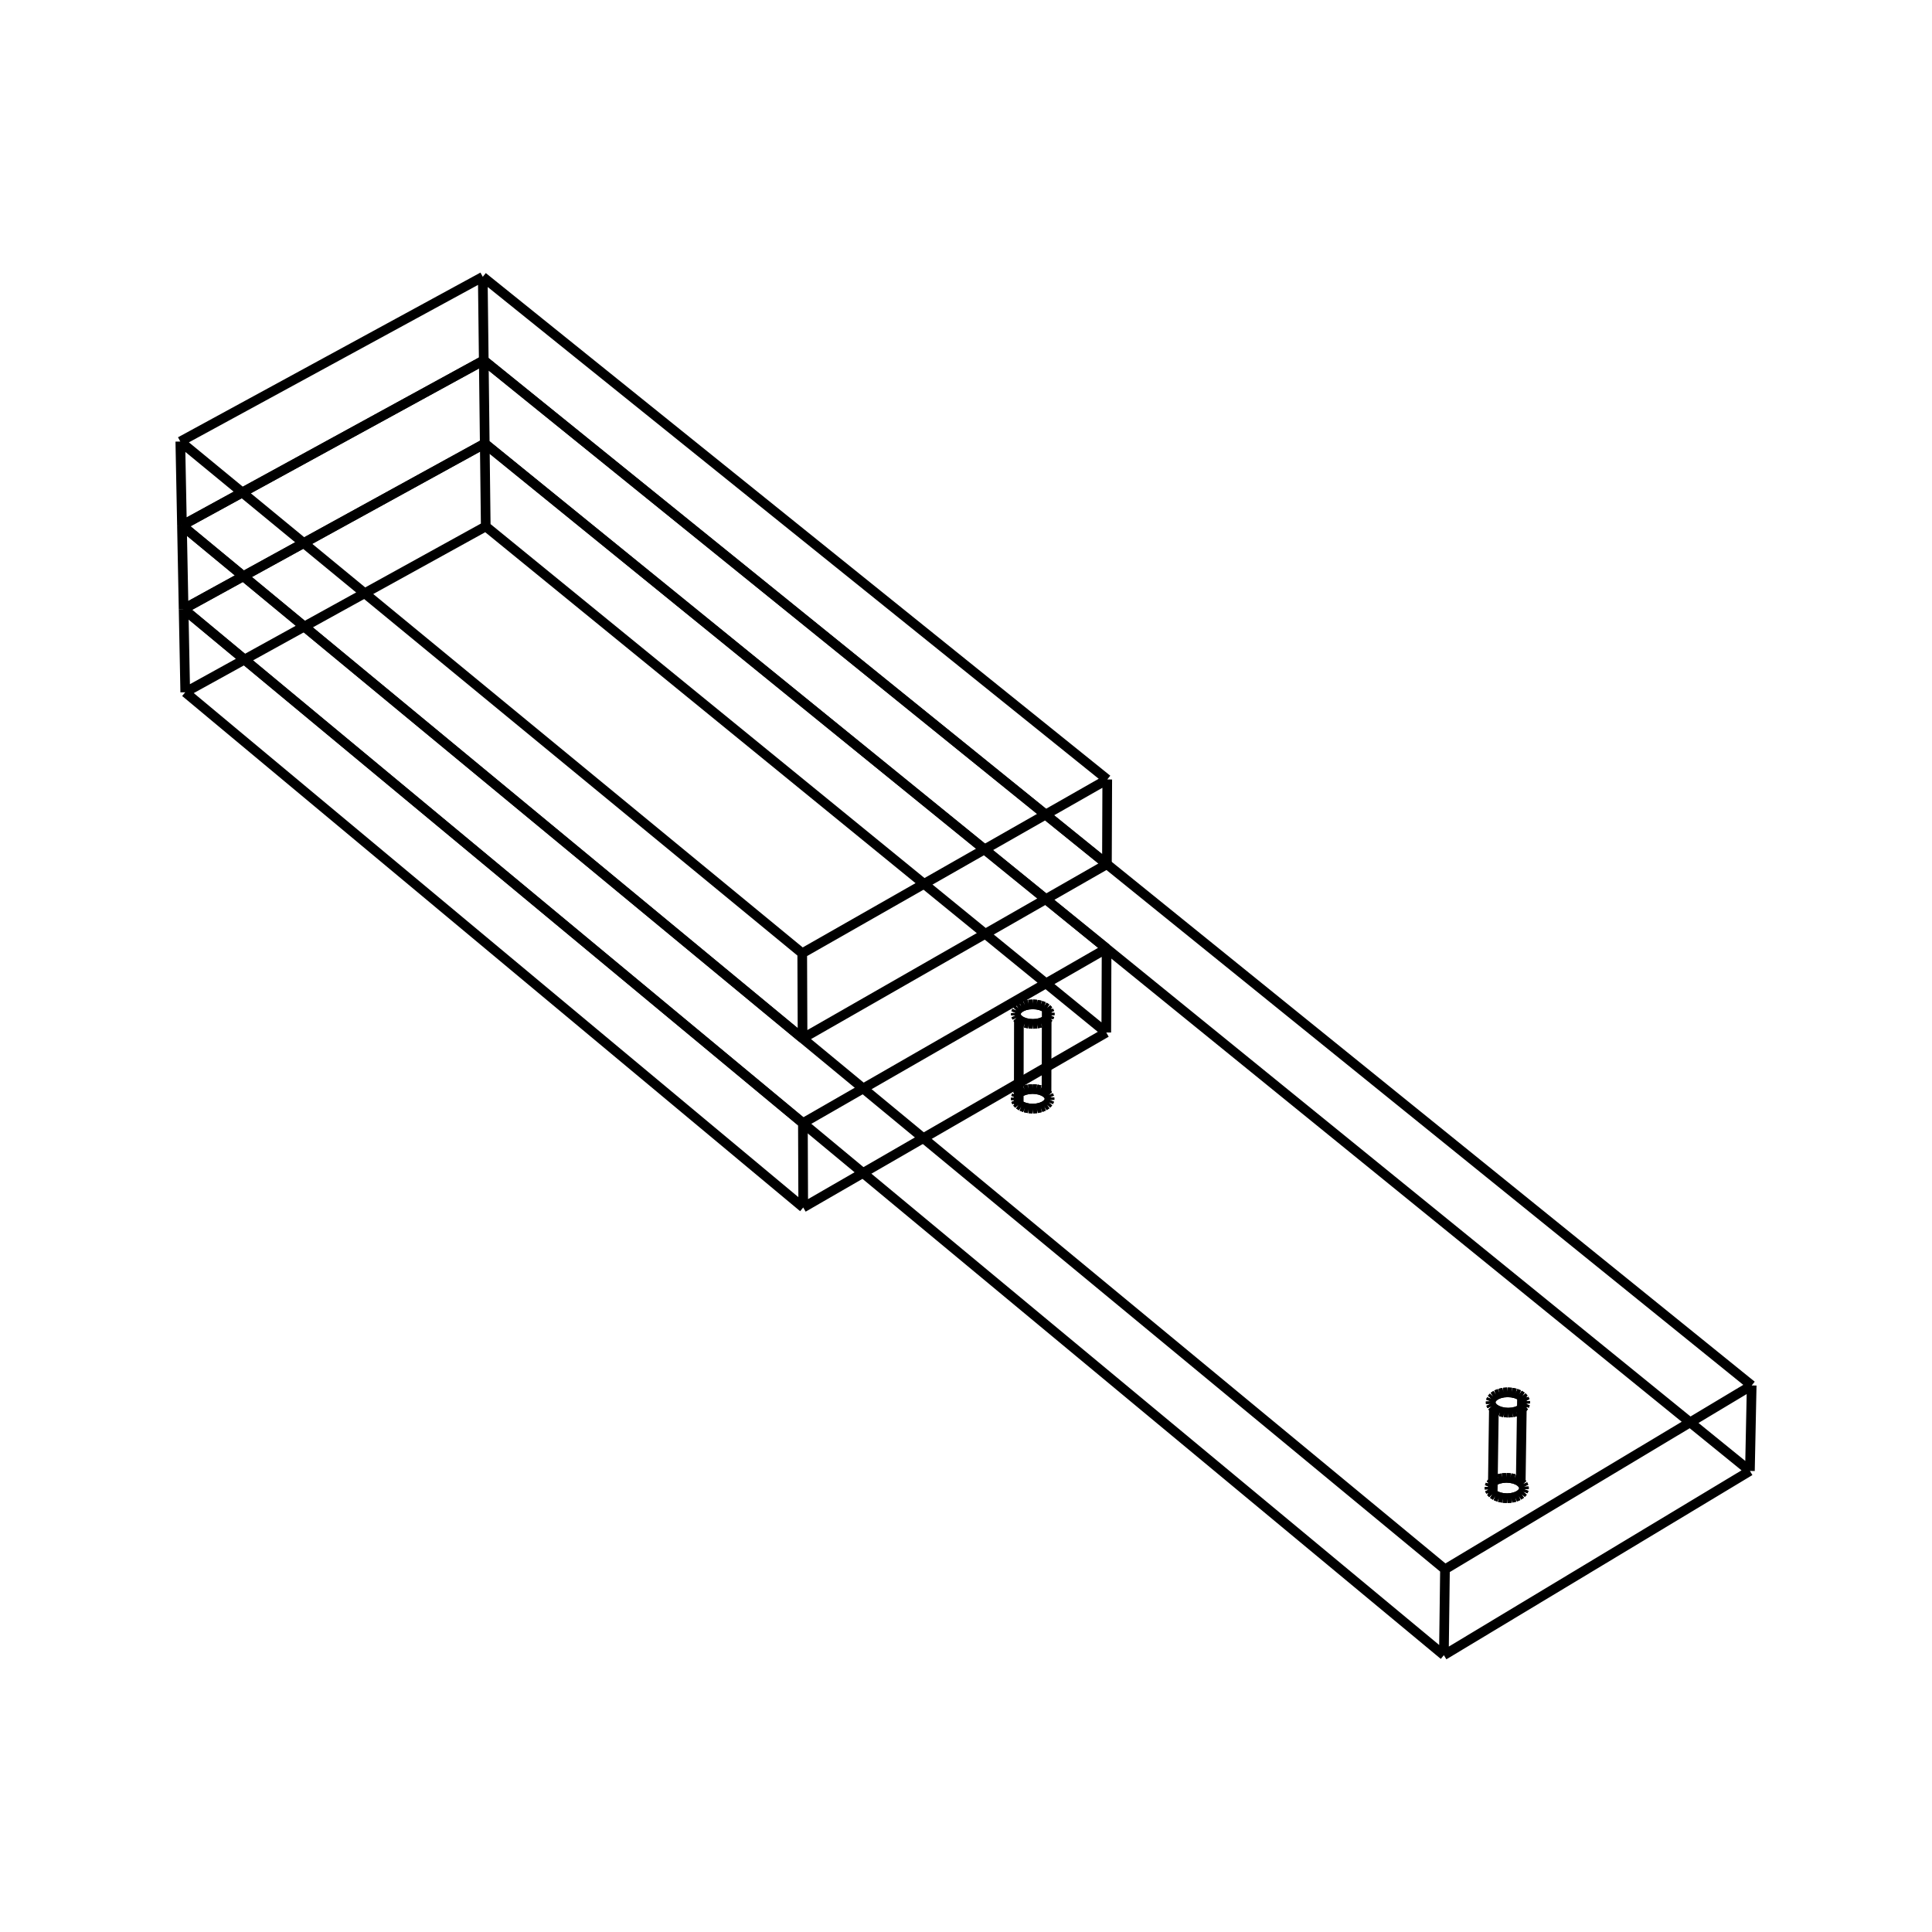
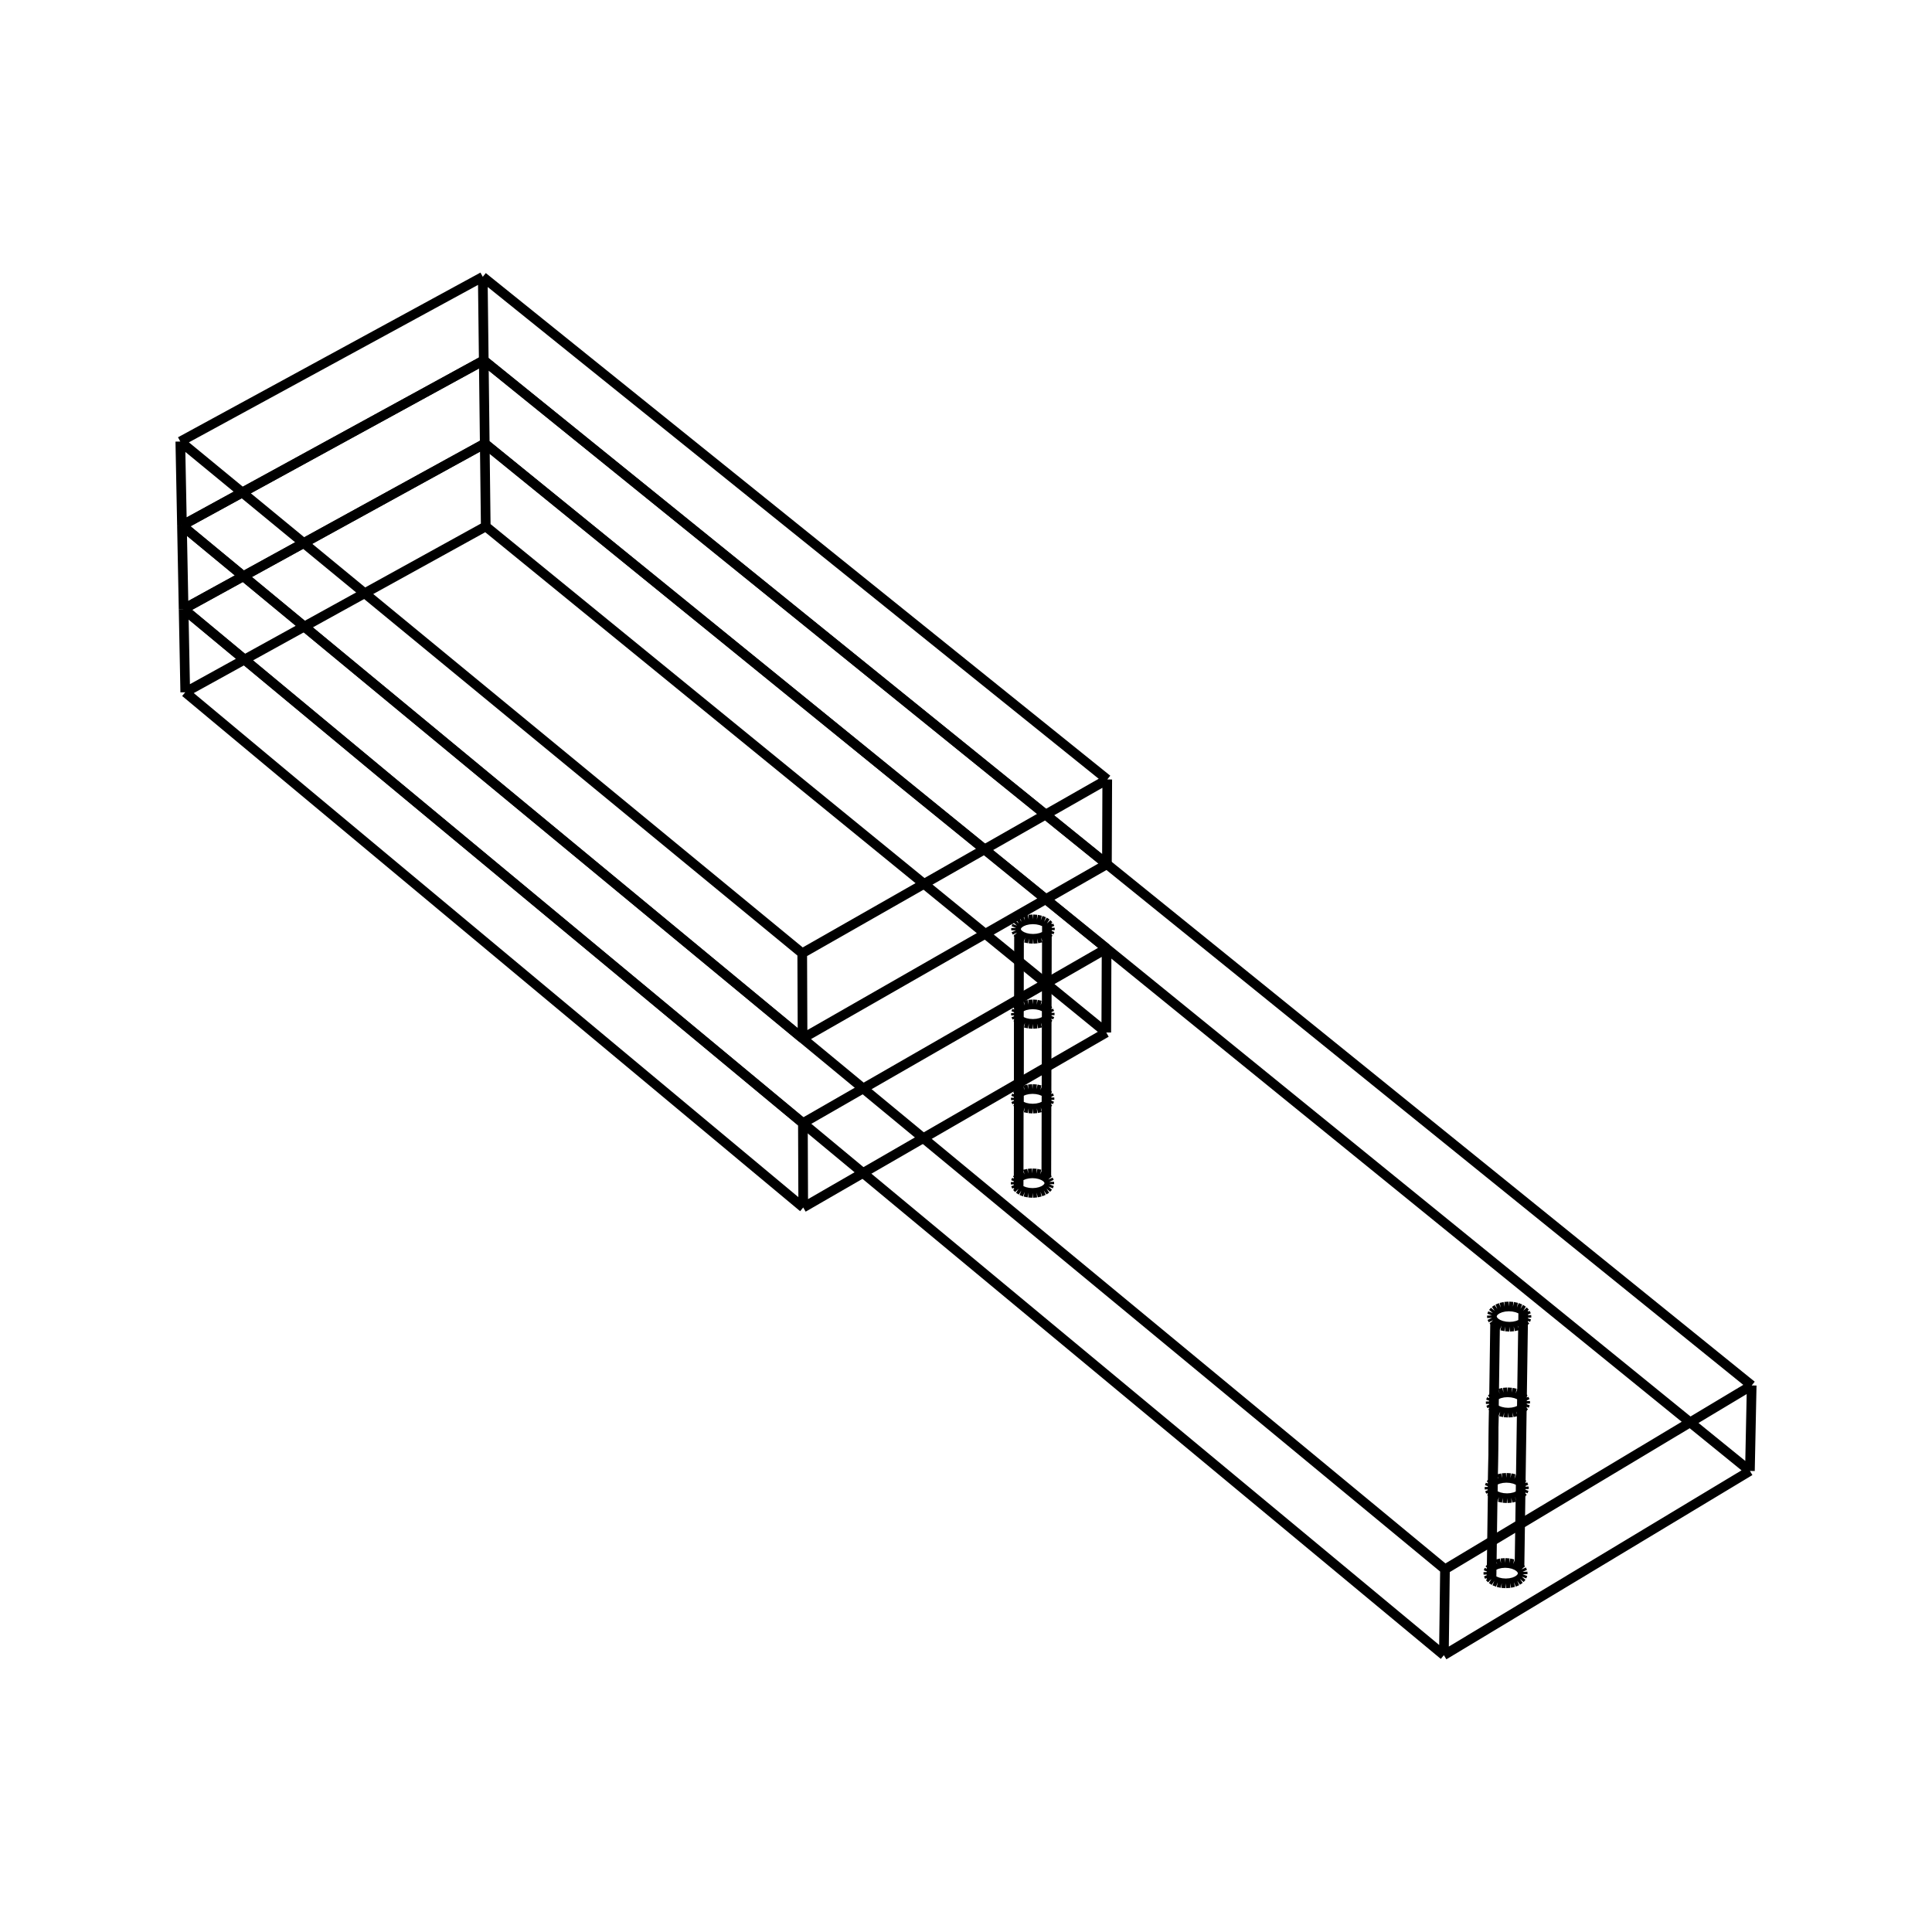
<svg xmlns="http://www.w3.org/2000/svg" viewBox="0 0 800 800">
  <path d="M76.705,286.657 L332.601,499.991 M332.463,465.055 L332.601,499.991 M76.027,252.194 L332.463,465.055 M76.705,286.657 L76.027,252.194 M458.084,427.543 L201.136,217.975 M458.084,427.543 L332.601,499.991 M76.705,286.657 L201.136,217.975 M458.219,392.765 L332.463,465.055 M458.084,427.543 L458.219,392.765 M458.219,392.765 L200.727,183.67 M200.727,183.67 L76.027,252.194 M200.727,183.67 L201.136,217.975" stroke="black" stroke-width="4" fill="red" />
-   <path d="M76.027,252.194 L597.883,685.374 M598.337,649.815 L597.883,685.374 M598.337,649.815 L75.347,217.585 M76.027,252.194 L75.347,217.585 M200.727,183.67 L724.604,609.081 M597.883,685.374 L724.604,609.081 M200.727,183.67 L76.027,252.194 M421.844,457.317 L422.979,458.045 M422.979,458.045 L424.382,458.595 M424.382,458.595 L425.973,458.936 M425.973,458.936 L427.657,459.047 M427.657,459.047 L429.338,458.923 M429.338,458.923 L430.918,458.57 M430.918,458.57 L432.304,458.009 M432.304,458.009 L433.416,457.272 M433.416,457.272 L434.189,456.404 M434.189,456.404 L434.579,455.453 M434.579,455.453 L434.563,454.476 M434.563,454.476 L434.142,453.529 M434.142,453.529 L433.341,452.667 M433.341,452.667 L432.205,451.941 M432.205,451.941 L430.803,451.391 M430.803,451.391 L429.214,451.051 M429.214,451.051 L427.531,450.94 M427.531,450.94 L425.851,451.064 M425.851,451.064 L424.273,451.417 M424.273,451.417 L422.888,451.977 M422.888,451.977 L421.775,452.712 M421.775,452.712 L421.001,453.58 M421.001,453.58 L420.61,454.53 M420.61,454.53 L420.624,455.507 M420.624,455.507 L421.044,456.455 M421.044,456.455 L421.844,457.317 M618.094,618.573 L619.27,619.33 M619.27,619.33 L620.715,619.902 M620.715,619.902 L622.346,620.257 M622.346,620.257 L624.067,620.373 M624.067,620.373 L625.779,620.243 M625.779,620.243 L627.381,619.876 M627.381,619.876 L628.781,619.292 M628.781,619.292 L629.897,618.526 M629.897,618.526 L630.665,617.622 M630.665,617.622 L631.039,616.633 M631.039,616.633 L630.998,615.616 M630.998,615.616 L630.544,614.63 M630.544,614.63 L629.705,613.734 M629.705,613.734 L628.529,612.977 M628.529,612.977 L627.085,612.406 M627.085,612.406 L625.455,612.052 M625.455,612.052 L623.736,611.936 M623.736,611.936 L622.026,612.066 M622.026,612.066 L620.425,612.432 M620.425,612.432 L619.025,613.015 M619.025,613.015 L617.909,613.78 M617.909,613.78 L617.141,614.683 M617.141,614.683 L616.765,615.672 M616.765,615.672 L616.804,616.689 M616.804,616.689 L617.256,617.675 M617.256,617.675 L618.094,618.573 M598.337,649.815 L725.336,573.682 M724.604,609.081 L725.336,573.682 M200.316,149.221 L75.347,217.585 M725.336,573.682 L200.316,149.221 M421.901,422.246 L421.099,421.385 M421.099,421.385 L420.679,420.44 M420.679,420.44 L420.664,419.465 M420.664,419.465 L421.056,418.517 M421.056,418.517 L421.832,417.651 M421.832,417.651 L422.947,416.917 M422.947,416.917 L424.336,416.358 M424.336,416.358 L425.917,416.007 M425.917,416.007 L427.6,415.883 M427.6,415.883 L429.287,415.994 M429.287,415.994 L430.879,416.333 M430.879,416.333 L432.285,416.881 M432.285,416.881 L433.423,417.606 M433.423,417.606 L434.226,418.466 M434.226,418.466 L434.648,419.411 M434.648,419.411 L434.664,420.386 M434.664,420.386 L434.273,421.334 M434.273,421.334 L433.498,422.201 M433.498,422.201 L432.384,422.936 M432.384,422.936 L430.995,423.496 M430.995,423.496 L429.412,423.848 M429.412,423.848 L427.727,423.972 M427.727,423.972 L426.039,423.861 M426.039,423.861 L424.445,423.521 M424.445,423.521 L423.039,422.972 M423.039,422.972 L421.901,422.246 M618.59,583.154 L617.75,582.258 M617.75,582.258 L617.297,581.274 M617.297,581.274 L617.258,580.259 M617.258,580.259 L617.634,579.273 M617.634,579.273 L618.404,578.371 M618.404,578.371 L619.523,577.608 M619.523,577.608 L620.925,577.026 M620.925,577.026 L622.53,576.66 M622.53,576.66 L624.243,576.531 M624.243,576.531 L625.967,576.647 M625.967,576.647 L627.6,577 M627.6,577 L629.048,577.57 M629.048,577.57 L630.227,578.325 M630.227,578.325 L631.068,579.22 M631.068,579.22 L631.522,580.203 M631.522,580.203 L631.563,581.218 M631.563,581.218 L631.188,582.205 M631.188,582.205 L630.419,583.107 M630.419,583.107 L629.301,583.872 M629.301,583.872 L627.898,584.454 M627.898,584.454 L626.292,584.821 M626.292,584.821 L624.576,584.95 M624.576,584.95 L622.851,584.834 M622.851,584.834 L621.217,584.48 M621.217,584.48 L619.768,583.909 M619.768,583.909 L618.59,583.154 M200.316,149.221 L200.727,183.67 M421.844,457.317 L421.901,422.246 M618.094,618.573 L618.59,583.154" stroke="black" stroke-width="4" fill="red" />
+   <path d="M76.027,252.194 L597.883,685.374 M598.337,649.815 L597.883,685.374 M598.337,649.815 L75.347,217.585 M76.027,252.194 L75.347,217.585 M200.727,183.67 L724.604,609.081 M200.727,183.67 L76.027,252.194 M597.883,685.374 L724.604,609.081 M421.844,457.317 L422.979,458.045 M422.979,458.045 L424.382,458.595 M424.382,458.595 L425.973,458.936 M425.973,458.936 L427.657,459.047 M427.657,459.047 L429.338,458.923 M429.338,458.923 L430.918,458.57 M430.918,458.57 L432.304,458.009 M432.304,458.009 L433.416,457.272 M433.416,457.272 L434.189,456.404 M434.189,456.404 L434.579,455.453 M434.579,455.453 L434.563,454.476 M434.563,454.476 L434.142,453.529 M434.142,453.529 L433.341,452.667 M433.341,452.667 L432.205,451.941 M432.205,451.941 L430.803,451.391 M430.803,451.391 L429.214,451.051 M429.214,451.051 L427.531,450.94 M427.531,450.94 L425.851,451.064 M425.851,451.064 L424.273,451.417 M424.273,451.417 L422.888,451.977 M422.888,451.977 L421.775,452.712 M421.775,452.712 L421.001,453.58 M421.001,453.58 L420.61,454.53 M420.61,454.53 L420.624,455.507 M420.624,455.507 L421.044,456.455 M421.044,456.455 L421.844,457.317 M618.094,618.573 L619.27,619.33 M619.27,619.33 L620.715,619.902 M620.715,619.902 L622.346,620.257 M622.346,620.257 L624.067,620.373 M624.067,620.373 L625.779,620.243 M625.779,620.243 L627.381,619.876 M627.381,619.876 L628.781,619.292 M628.781,619.292 L629.897,618.526 M629.897,618.526 L630.665,617.622 M630.665,617.622 L631.039,616.633 M631.039,616.633 L630.998,615.616 M630.998,615.616 L630.544,614.63 M630.544,614.63 L629.705,613.734 M629.705,613.734 L628.529,612.977 M628.529,612.977 L627.085,612.406 M627.085,612.406 L625.455,612.052 M625.455,612.052 L623.736,611.936 M623.736,611.936 L622.026,612.066 M622.026,612.066 L620.425,612.432 M620.425,612.432 L619.025,613.015 M619.025,613.015 L617.909,613.78 M617.909,613.78 L617.141,614.683 M617.141,614.683 L616.765,615.672 M616.765,615.672 L616.804,616.689 M616.804,616.689 L617.256,617.675 M617.256,617.675 L618.094,618.573 M598.337,649.815 L725.336,573.682 M724.604,609.081 L725.336,573.682 M725.336,573.682 L200.316,149.221 M200.316,149.221 L75.347,217.585 M421.901,422.246 L421.099,421.385 M421.099,421.385 L420.679,420.44 M420.679,420.44 L420.664,419.465 M420.664,419.465 L421.056,418.517 M421.056,418.517 L421.832,417.651 M421.832,417.651 L422.947,416.917 M422.947,416.917 L424.336,416.358 M424.336,416.358 L425.917,416.007 M425.917,416.007 L427.6,415.883 M427.6,415.883 L429.287,415.994 M429.287,415.994 L430.879,416.333 M430.879,416.333 L432.285,416.881 M432.285,416.881 L433.423,417.606 M433.423,417.606 L434.226,418.466 M434.226,418.466 L434.648,419.411 M434.648,419.411 L434.664,420.386 M434.664,420.386 L434.273,421.334 M434.273,421.334 L433.498,422.201 M433.498,422.201 L432.384,422.936 M432.384,422.936 L430.995,423.496 M430.995,423.496 L429.412,423.848 M429.412,423.848 L427.727,423.972 M427.727,423.972 L426.039,423.861 M426.039,423.861 L424.445,423.521 M424.445,423.521 L423.039,422.972 M423.039,422.972 L421.901,422.246 M618.59,583.154 L617.75,582.258 M617.75,582.258 L617.297,581.274 M617.297,581.274 L617.258,580.259 M617.258,580.259 L617.634,579.273 M617.634,579.273 L618.404,578.371 M618.404,578.371 L619.523,577.608 M619.523,577.608 L620.925,577.026 M620.925,577.026 L622.53,576.66 M622.53,576.66 L624.243,576.531 M624.243,576.531 L625.967,576.647 M625.967,576.647 L627.6,577 M627.6,577 L629.048,577.57 M629.048,577.57 L630.227,578.325 M630.227,578.325 L631.068,579.22 M631.068,579.22 L631.522,580.203 M631.522,580.203 L631.563,581.218 M631.563,581.218 L631.188,582.205 M631.188,582.205 L630.419,583.107 M630.419,583.107 L629.301,583.872 M629.301,583.872 L627.898,584.454 M627.898,584.454 L626.292,584.821 M626.292,584.821 L624.576,584.95 M624.576,584.95 L622.851,584.834 M622.851,584.834 L621.217,584.48 M621.217,584.48 L619.768,583.909 M619.768,583.909 L618.59,583.154 M200.316,149.221 L200.727,183.67 M421.844,457.317 L421.901,422.246 M618.094,618.573 L618.59,583.154" stroke="black" stroke-width="4" fill="red" />
  <path d="M75.347,217.585 L332.325,429.967 M332.186,394.725 L332.325,429.967 M74.664,182.828 L332.186,394.725 M75.347,217.585 L74.664,182.828 M458.355,357.837 L200.316,149.221 M458.355,357.837 L332.325,429.967 M200.316,149.221 L75.347,217.585 M458.491,322.757 L332.186,394.725 M458.355,357.837 L458.491,322.757 M458.491,322.757 L199.903,114.626 M74.664,182.828 L199.903,114.626 M199.903,114.626 L200.316,149.221" stroke="black" stroke-width="4" fill="red" />
-   <path d="M433.341,452.667 L432.205,451.941 M432.205,451.941 L430.803,451.391 M430.803,451.391 L429.214,451.051 M429.214,451.051 L427.531,450.94 M427.531,450.94 L425.851,451.064 M425.851,451.064 L424.273,451.417 M424.273,451.417 L422.888,451.977 M422.888,451.977 L421.775,452.712 M421.775,452.712 L421.001,453.58 M421.001,453.58 L420.61,454.53 M420.61,454.53 L420.624,455.507 M420.624,455.507 L421.044,456.455 M421.044,456.455 L421.844,457.317 M421.844,457.317 L422.979,458.045 M422.979,458.045 L424.382,458.595 M424.382,458.595 L425.973,458.936 M425.973,458.936 L427.657,459.047 M427.657,459.047 L429.338,458.923 M429.338,458.923 L430.918,458.57 M430.918,458.57 L432.304,458.009 M432.304,458.009 L433.416,457.272 M433.416,457.272 L434.189,456.404 M434.189,456.404 L434.579,455.453 M434.579,455.453 L434.563,454.476 M434.563,454.476 L434.142,453.529 M434.142,453.529 L433.341,452.667 M433.341,452.667 L433.423,417.606 M433.423,417.606 L434.226,418.466 M434.226,418.466 L434.648,419.411 M434.648,419.411 L434.664,420.386 M434.664,420.386 L434.273,421.334 M434.273,421.334 L433.498,422.201 M433.498,422.201 L432.384,422.936 M432.384,422.936 L430.995,423.496 M430.995,423.496 L429.412,423.848 M429.412,423.848 L427.727,423.972 M427.727,423.972 L426.039,423.861 M426.039,423.861 L424.445,423.521 M424.445,423.521 L423.039,422.972 M423.039,422.972 L421.901,422.246 M421.901,422.246 L421.099,421.385 M421.099,421.385 L420.679,420.44 M420.679,420.44 L420.664,419.465 M420.664,419.465 L421.056,418.517 M421.056,418.517 L421.832,417.651 M421.832,417.651 L422.947,416.917 M422.947,416.917 L424.336,416.358 M424.336,416.358 L425.917,416.007 M425.917,416.007 L427.6,415.883 M427.6,415.883 L429.287,415.994 M429.287,415.994 L430.879,416.333 M430.879,416.333 L432.285,416.881 M432.285,416.881 L433.423,417.606" stroke="black" stroke-width="4" fill="red" />
-   <path d="M629.705,613.734 L628.529,612.977 M628.529,612.977 L627.085,612.406 M627.085,612.406 L625.455,612.052 M625.455,612.052 L623.736,611.936 M623.736,611.936 L622.026,612.066 M622.026,612.066 L620.425,612.432 M620.425,612.432 L619.025,613.015 M619.025,613.015 L617.909,613.78 M617.909,613.78 L617.141,614.683 M617.141,614.683 L616.765,615.672 M616.765,615.672 L616.804,616.689 M616.804,616.689 L617.256,617.675 M617.256,617.675 L618.094,618.573 M618.094,618.573 L619.27,619.33 M619.27,619.33 L620.715,619.902 M620.715,619.902 L622.346,620.257 M622.346,620.257 L624.067,620.373 M624.067,620.373 L625.779,620.243 M625.779,620.243 L627.381,619.876 M627.381,619.876 L628.781,619.292 M628.781,619.292 L629.897,618.526 M629.897,618.526 L630.665,617.622 M630.665,617.622 L631.039,616.633 M631.039,616.633 L630.998,615.616 M630.998,615.616 L630.544,614.63 M630.544,614.63 L629.705,613.734 M629.705,613.734 L630.227,578.325 M630.227,578.325 L631.068,579.22 M631.068,579.22 L631.522,580.203 M631.522,580.203 L631.563,581.218 M631.563,581.218 L631.188,582.205 M631.188,582.205 L630.419,583.107 M630.419,583.107 L629.301,583.872 M629.301,583.872 L627.898,584.454 M627.898,584.454 L626.292,584.821 M626.292,584.821 L624.576,584.95 M624.576,584.95 L622.851,584.834 M622.851,584.834 L621.217,584.48 M621.217,584.48 L619.768,583.909 M619.768,583.909 L618.59,583.154 M618.59,583.154 L617.75,582.258 M617.75,582.258 L617.297,581.274 M617.297,581.274 L617.258,580.259 M617.258,580.259 L617.634,579.273 M617.634,579.273 L618.404,578.371 M618.404,578.371 L619.523,577.608 M619.523,577.608 L620.925,577.026 M620.925,577.026 L622.53,576.66 M622.53,576.66 L624.243,576.531 M624.243,576.531 L625.967,576.647 M625.967,576.647 L627.6,577 M627.6,577 L629.048,577.57 M629.048,577.57 L630.227,578.325" stroke="black" stroke-width="4" fill="red" />
+   <path d="" stroke="black" stroke-width="4" fill="red" />
+   <path d="" stroke="black" stroke-width="4" fill="red" />
+   <path d="M433.259,487.576 L433.506,382.391 M421.787,492.236 L421.959,387.021 M433.259,487.576 L434.058,488.44 M434.058,488.44 L434.478,489.389 M434.478,489.389 L434.494,490.368 M434.494,490.368 L434.105,491.321 M434.105,491.321 L433.334,492.191 M433.334,492.191 L432.224,492.929 M432.224,492.929 L430.841,493.491 M430.841,493.491 L429.265,493.845 M429.265,493.845 L427.588,493.97 M427.588,493.97 L425.907,493.858 M425.907,493.858 L424.32,493.517 M424.32,493.517 L422.919,492.965 M422.919,492.965 L421.787,492.236 M433.506,382.391 L434.31,383.249 M434.31,383.249 L434.733,384.192 M434.733,384.192 L434.75,385.165 M434.75,385.165 L434.358,386.111 M434.358,386.111 L433.581,386.976 M433.581,386.976 L432.464,387.709 M432.464,387.709 L431.072,388.268 M431.072,388.268 L429.486,388.619 M429.486,388.619 L427.798,388.743 M427.798,388.743 L426.106,388.632 M426.106,388.632 L424.508,388.293 M424.508,388.293 L423.099,387.745 M423.099,387.745 L421.959,387.021 M421.787,492.236 L420.988,491.372 M420.988,491.372 L420.57,490.422 M420.57,490.422 L420.555,489.443 M420.555,489.443 L420.946,488.491 M420.946,488.491 L421.719,487.621 M421.719,487.621 L422.828,486.884 M422.828,486.884 L424.211,486.323 M424.211,486.323 L425.786,485.97 M425.786,485.97 L427.461,485.845 M427.461,485.845 L429.141,485.957 M429.141,485.957 L430.726,486.297 M430.726,486.297 L432.126,486.848 M432.126,486.848 L433.259,487.576 M421.959,387.021 L421.155,386.162 M421.155,386.162 L420.733,385.219 M420.733,385.219 L420.719,384.246 M420.719,384.246 L421.112,383.3 M421.112,383.3 L421.89,382.436 M421.89,382.436 L423.007,381.704 M423.007,381.704 L424.398,381.146 M424.398,381.146 L425.983,380.796 M425.983,380.796 L427.67,380.672 M427.67,380.672 L429.361,380.783 M429.361,380.783 L430.957,381.121 M430.957,381.121 L432.365,381.668 M432.365,381.668 L433.506,382.391" stroke="black" stroke-width="4" fill="red" />
+   <path d="M629.187,648.985 L630.75,542.758 M617.601,653.834 L619.087,547.576 M629.187,648.985 L630.024,649.884 M630.024,649.884 L630.476,650.871 M630.476,650.871 L630.516,651.89 M630.516,651.89 L630.143,652.882 M630.143,652.882 L629.378,653.788 M629.378,653.788 L628.264,654.555 M628.264,654.555 L626.867,655.14 M626.867,655.14 L625.268,655.508 M625.268,655.508 L623.561,655.638 M623.561,655.638 L621.843,655.522 M621.843,655.522 L620.216,655.167 M620.216,655.167 L618.774,654.593 M618.774,654.593 L617.601,653.834 M630.75,542.758 L631.593,543.651 M631.593,543.651 L632.048,544.632 M632.048,544.632 L632.09,545.645 M632.09,545.645 L631.714,546.63 M631.714,546.63 L630.944,547.53 M630.944,547.53 L629.823,548.293 M629.823,548.293 L628.417,548.874 M628.417,548.874 L626.807,549.24 M626.807,549.24 L625.088,549.369 M625.088,549.369 L623.359,549.254 M623.359,549.254 L621.721,548.9 M621.721,548.9 L620.269,548.33 M620.269,548.33 L619.087,547.576 M617.601,653.834 L616.764,652.935 M616.764,652.935 L616.314,651.947 M616.314,651.947 L616.275,650.928 M616.275,650.928 L616.65,649.937 M616.65,649.937 L617.416,649.032 M617.416,649.032 L618.53,648.265 M618.53,648.265 L619.926,647.681 M619.926,647.681 L621.524,647.314 M621.524,647.314 L623.23,647.184 M623.23,647.184 L624.946,647.3 M624.946,647.3 L626.572,647.655 M626.572,647.655 L628.013,648.228 M628.013,648.228 L629.187,648.985 M619.087,547.576 L618.246,546.683 M618.246,546.683 L617.792,545.701 M617.792,545.701 L617.752,544.688 M617.752,544.688 L618.129,543.704 M618.129,543.704 L618.901,542.804 M618.901,542.804 L620.022,542.043 M620.022,542.043 L621.428,541.462 M621.428,541.462 L623.036,541.097 M623.036,541.097 L624.753,540.969 M624.753,540.969 L626.481,541.084 M626.481,541.084 L628.118,541.436 M628.118,541.436 L629.569,542.005 M629.569,542.005 L630.75,542.758" stroke="black" stroke-width="4" fill="red" />
</svg>
